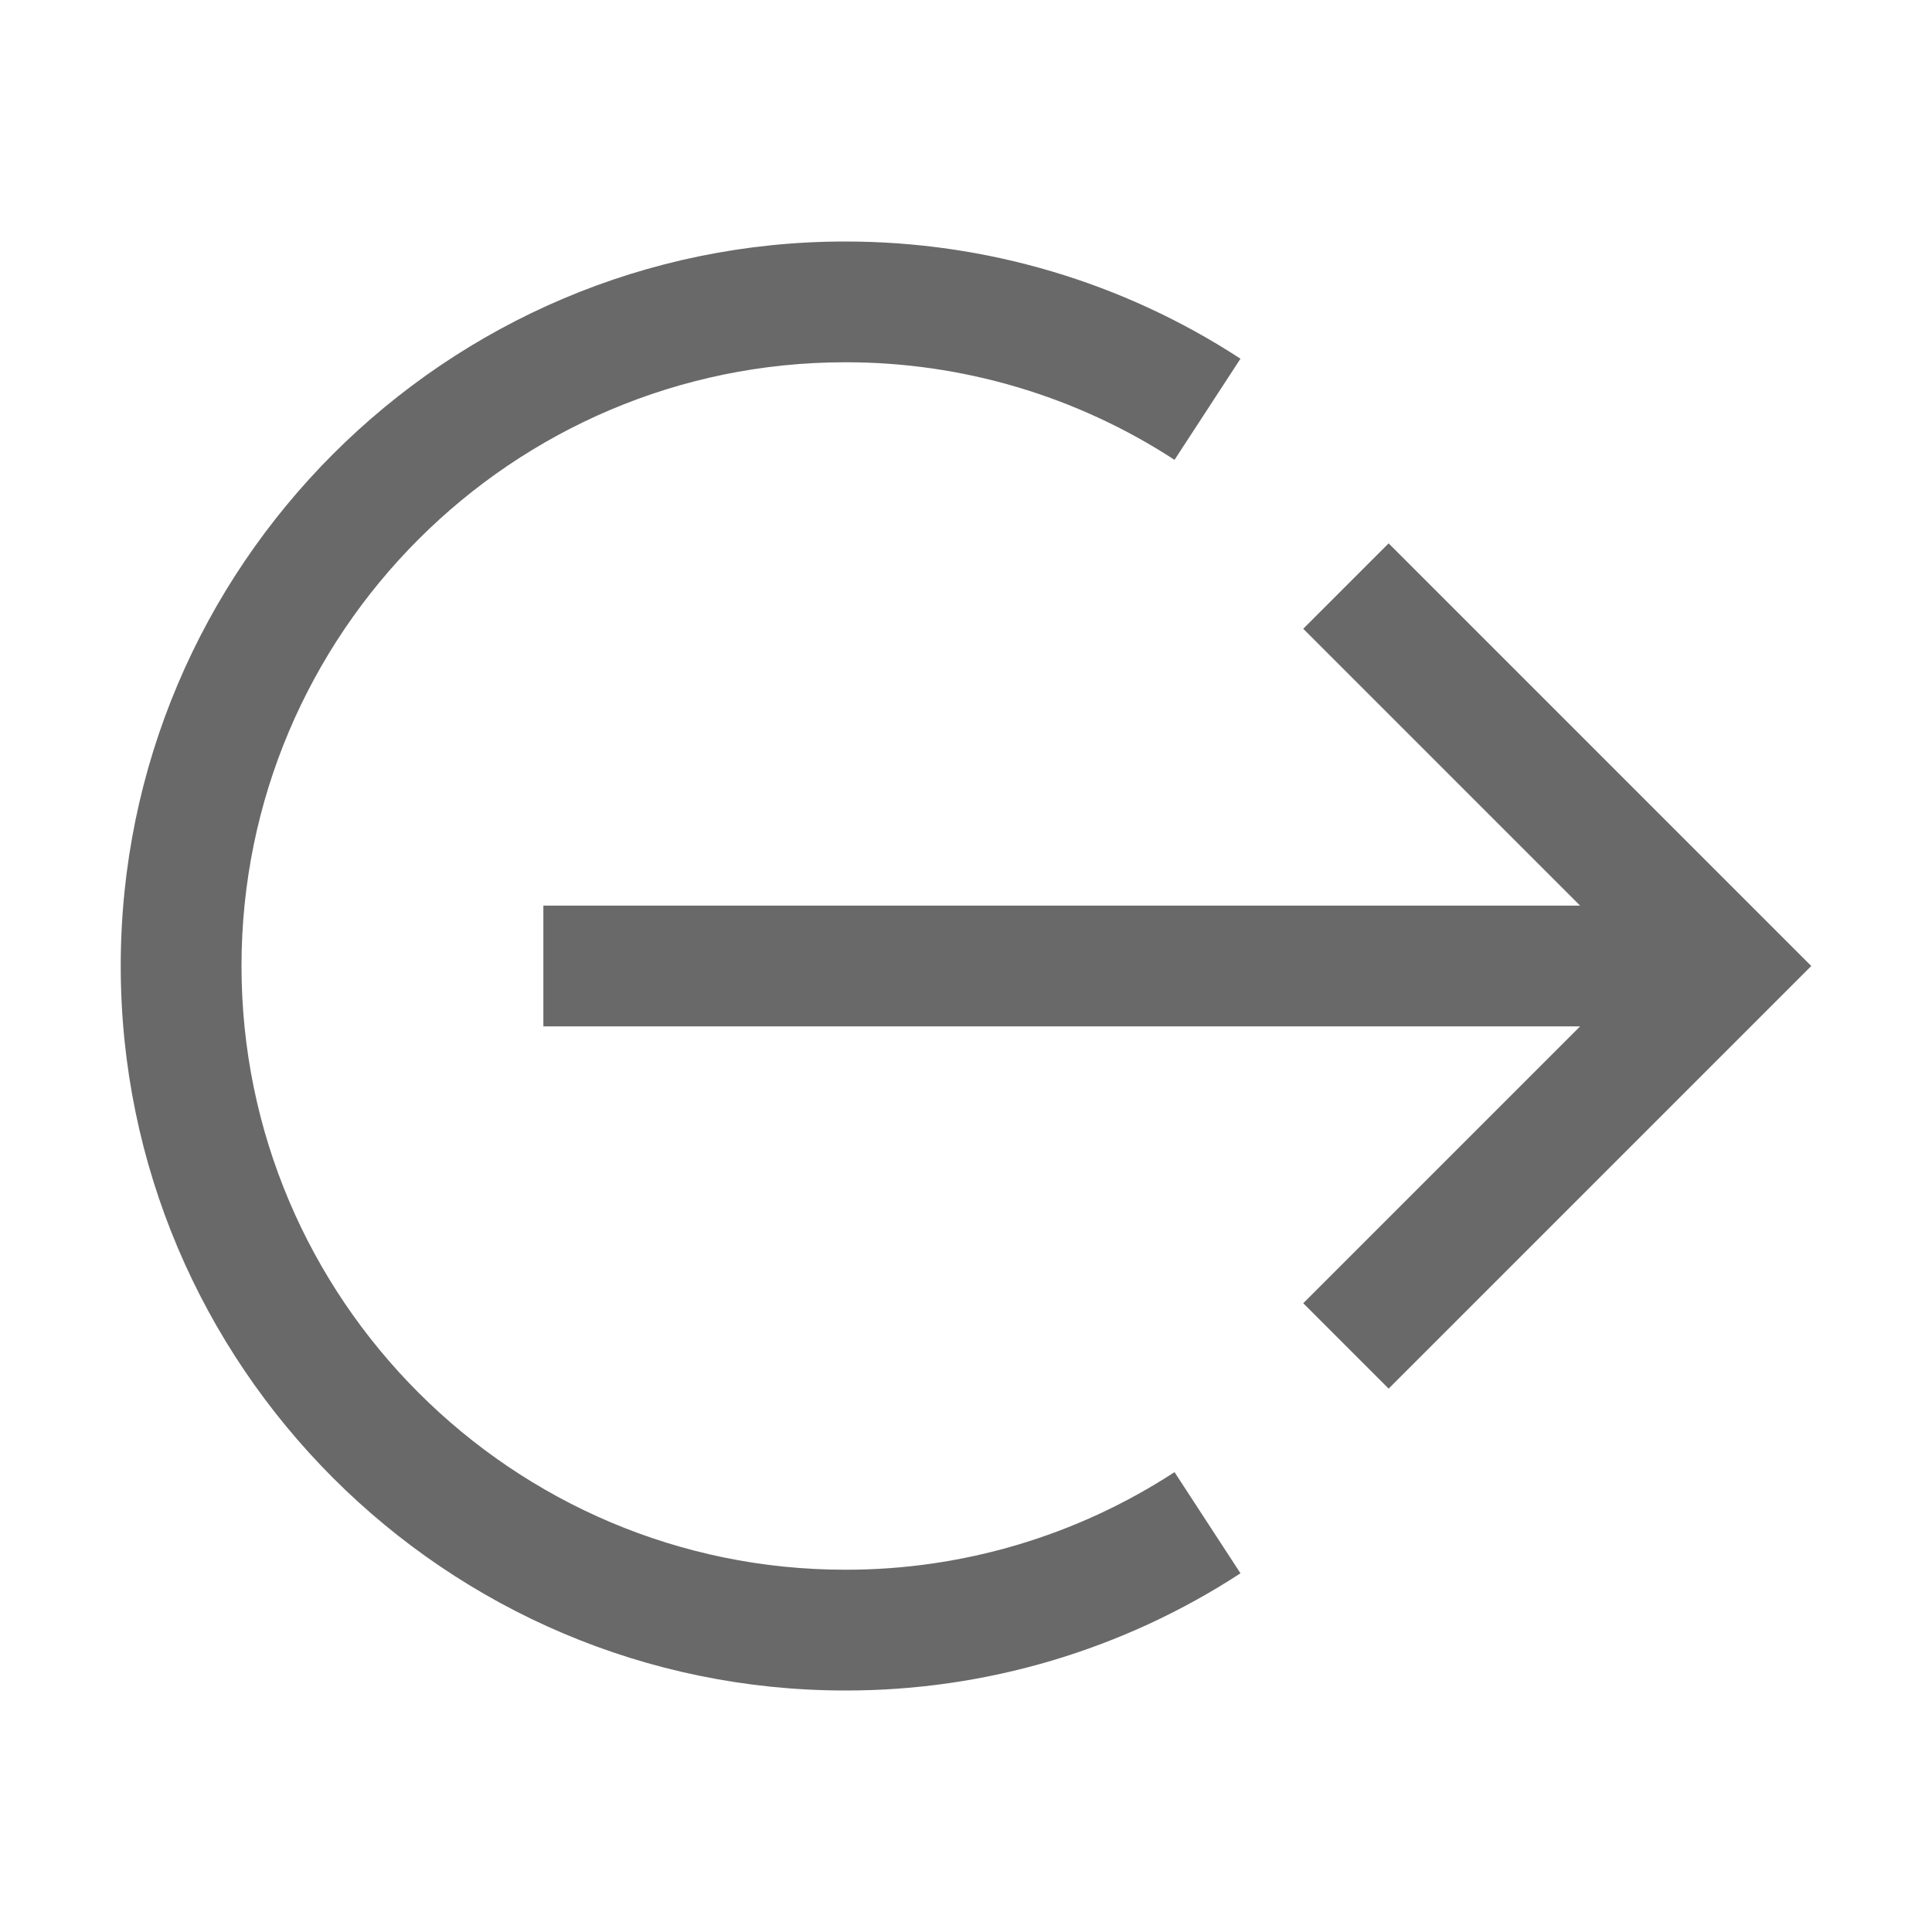
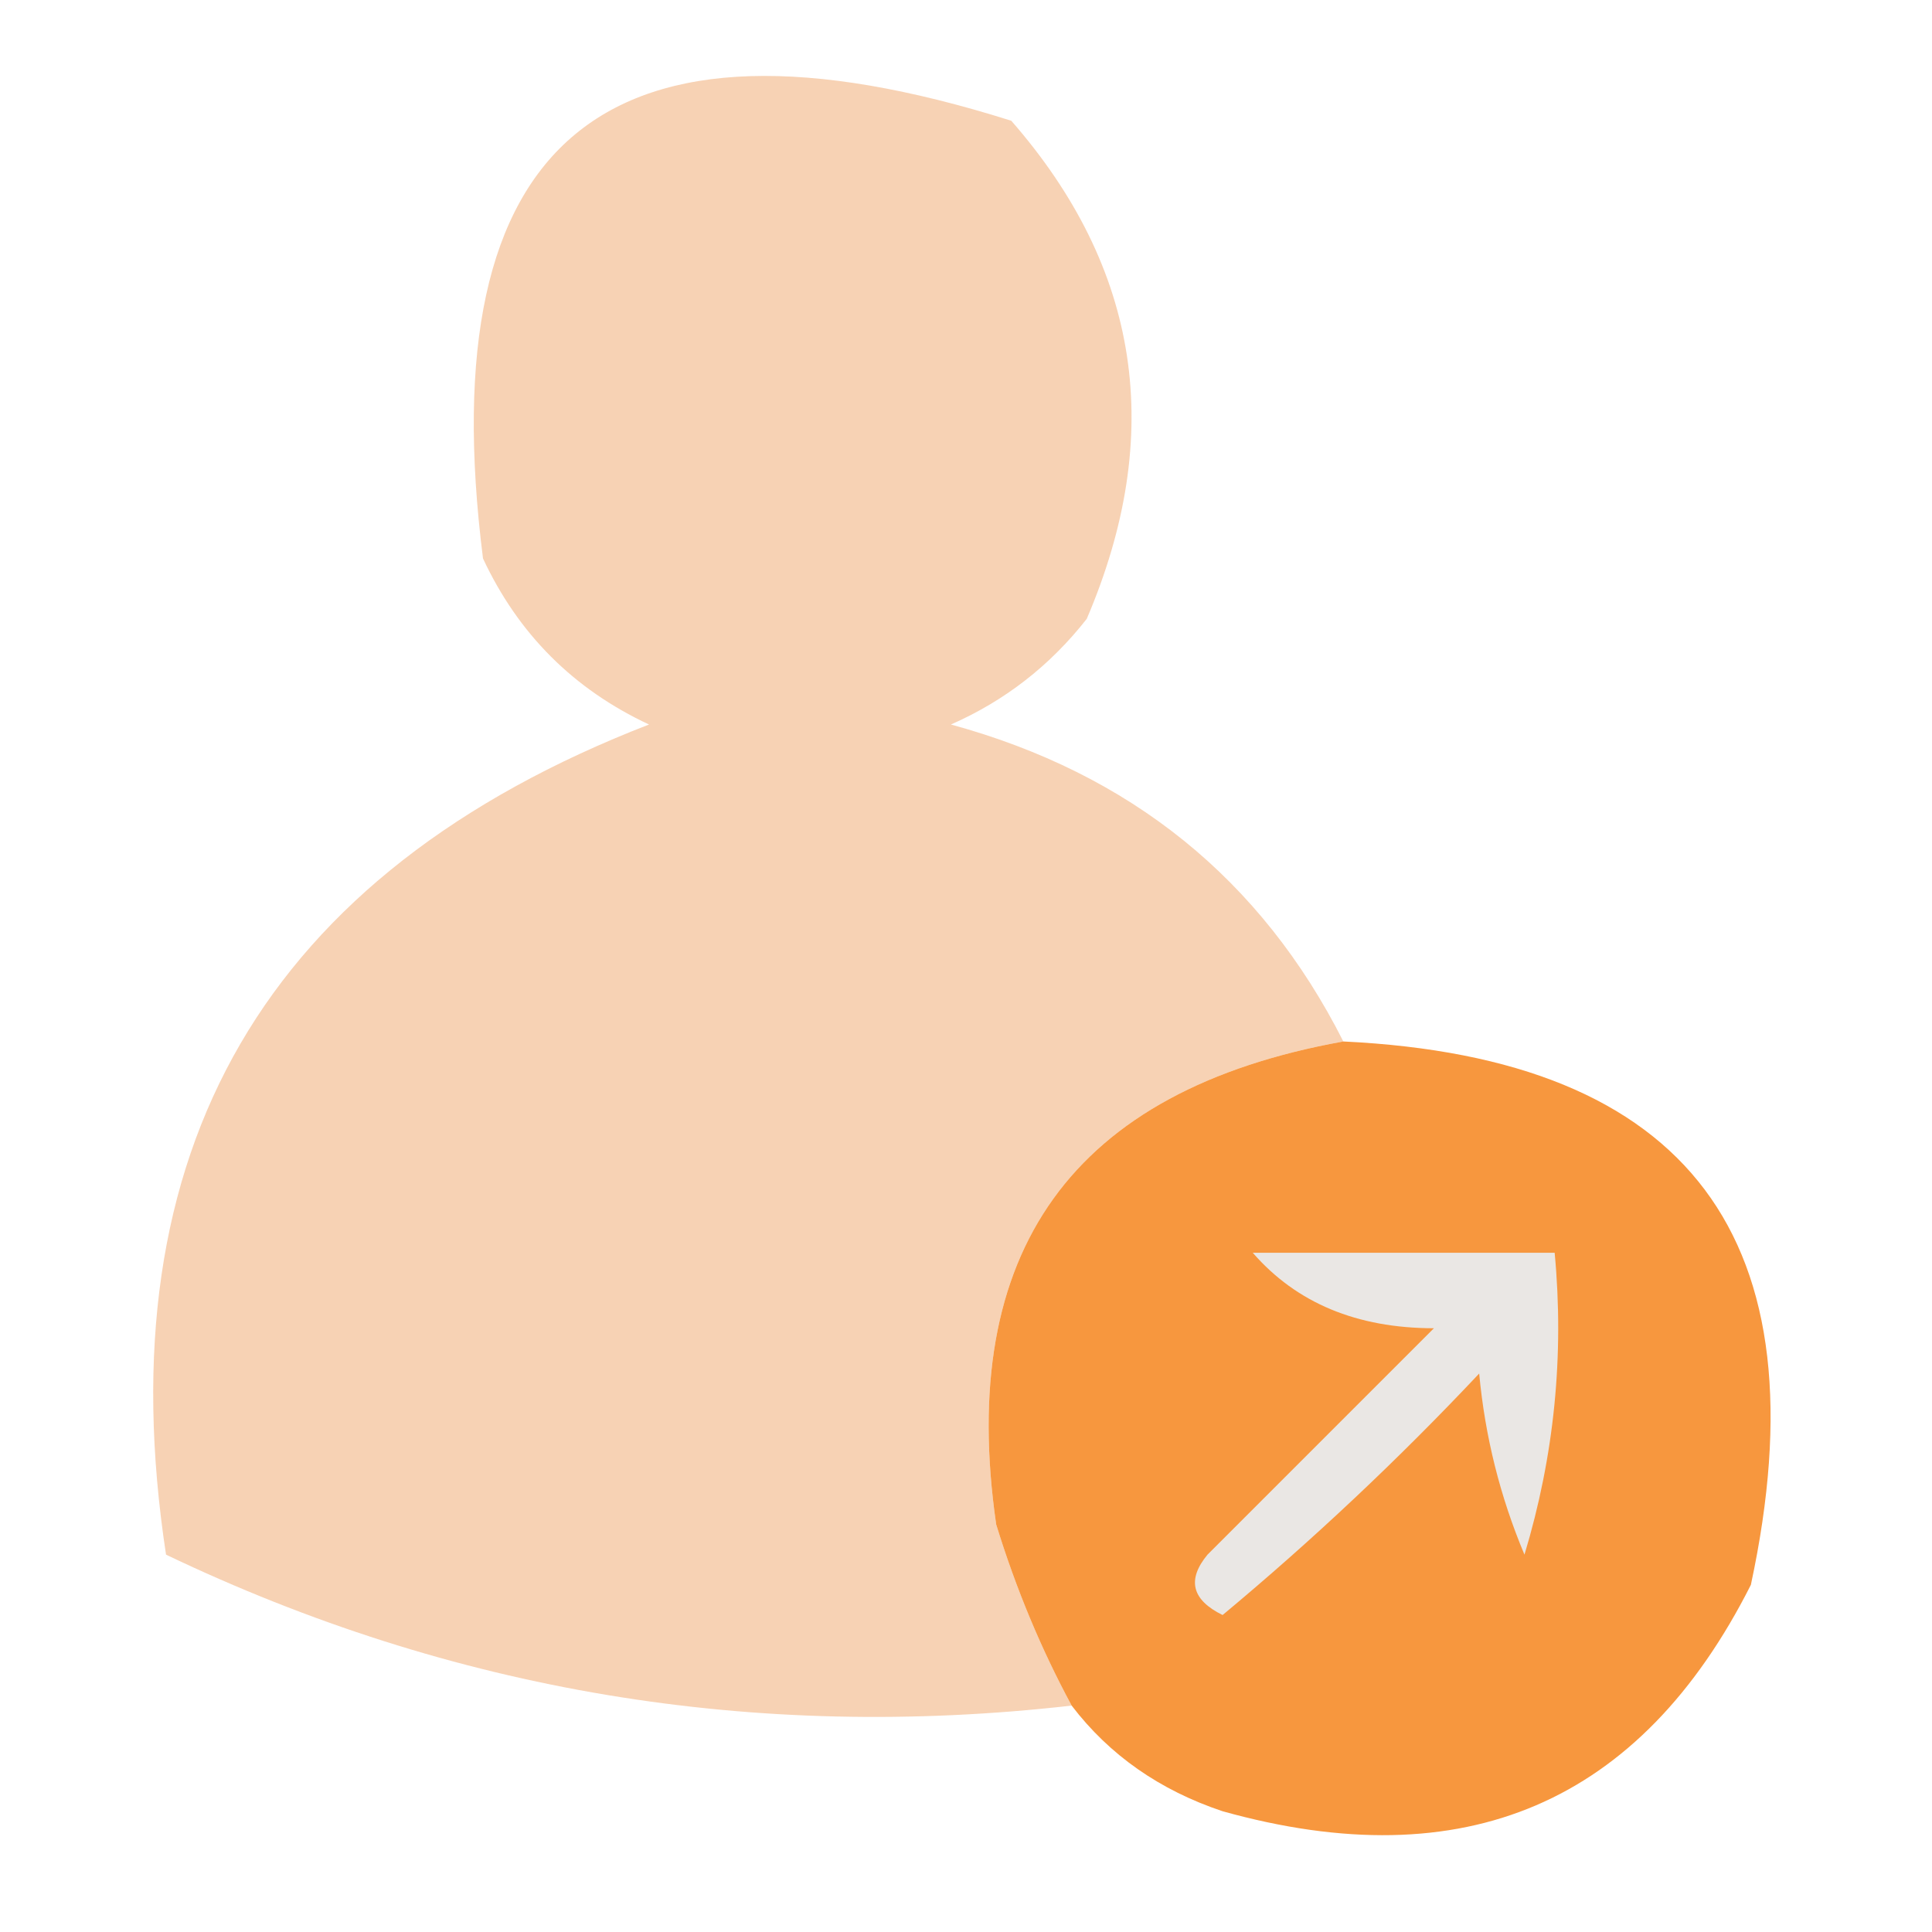
- <svg xmlns="http://www.w3.org/2000/svg" width="45" height="45" viewBox="0 0 45 45" fill="none">
-   <path d="M42.188 22.5L32.344 12.656L30.355 14.645L36.804 21.094H12.656V23.906H36.804L30.355 30.355L32.344 32.344L42.188 22.5Z" fill="#696969" />
-   <path d="M19.688 39.375C10.382 39.375 2.812 31.805 2.812 22.5C2.812 13.195 10.382 5.625 19.688 5.625C22.971 5.625 26.155 6.569 28.893 8.355L27.357 10.711C25.076 9.224 22.411 8.434 19.688 8.438C11.933 8.438 5.625 14.746 5.625 22.5C5.625 30.254 11.933 36.562 19.688 36.562C22.411 36.566 25.076 35.776 27.357 34.289L28.893 36.645C26.155 38.431 22.956 39.38 19.688 39.375Z" fill="#696969" />
+ <svg xmlns="http://www.w3.org/2000/svg" version="1.1" width="64px" height="64px" style="shape-rendering:geometricPrecision; text-rendering:geometricPrecision; image-rendering:optimizeQuality; fill-rule:evenodd; clip-rule:evenodd">
+   <g>
+     <path style="opacity:0.963" fill="#f7d0b1" d="M 44.5,34.5 C 35.524,36.114 31.691,41.448 33,50.5C 33.655,52.628 34.489,54.628 35.5,56.5C 24.982,57.698 14.982,56.031 5.5,51.5C 3.455,38.096 8.788,28.929 21.5,24C 19,22.833 17.167,21 16,18.5C 14.241,4.596 20.074,-0.238 33.5,4C 37.776,8.892 38.61,14.392 36,20.5C 34.786,22.049 33.286,23.215 31.5,24C 37.449,25.624 41.782,29.124 44.5,34.5 Z" />
+   </g>
+   <g>
+     <path style="opacity:0.98" fill="#f7953a" d="M 44.5,34.5 C 55.962,35.046 60.462,41.046 58,52.5C 54.345,59.738 48.512,62.238 40.5,60C 38.416,59.303 36.749,58.136 35.5,56.5C 34.489,54.628 33.655,52.628 33,50.5C 31.691,41.448 35.524,36.114 44.5,34.5 Z" />
+   </g>
+   <g>
+     <path style="opacity:1" fill="#eae7e4" d="M 41.5,41.5 C 44.833,41.5 48.167,41.5 51.5,41.5C 51.82,44.898 51.487,48.232 50.5,51.5C 49.692,49.577 49.192,47.577 49,45.5C 46.318,48.35 43.484,51.016 40.5,53.5C 39.479,52.998 39.312,52.332 40,51.5C 42.5,49 45,46.5 47.5,44C 44.949,43.998 42.949,43.164 41.5,41.5 Z" />
+   </g>
</svg>
